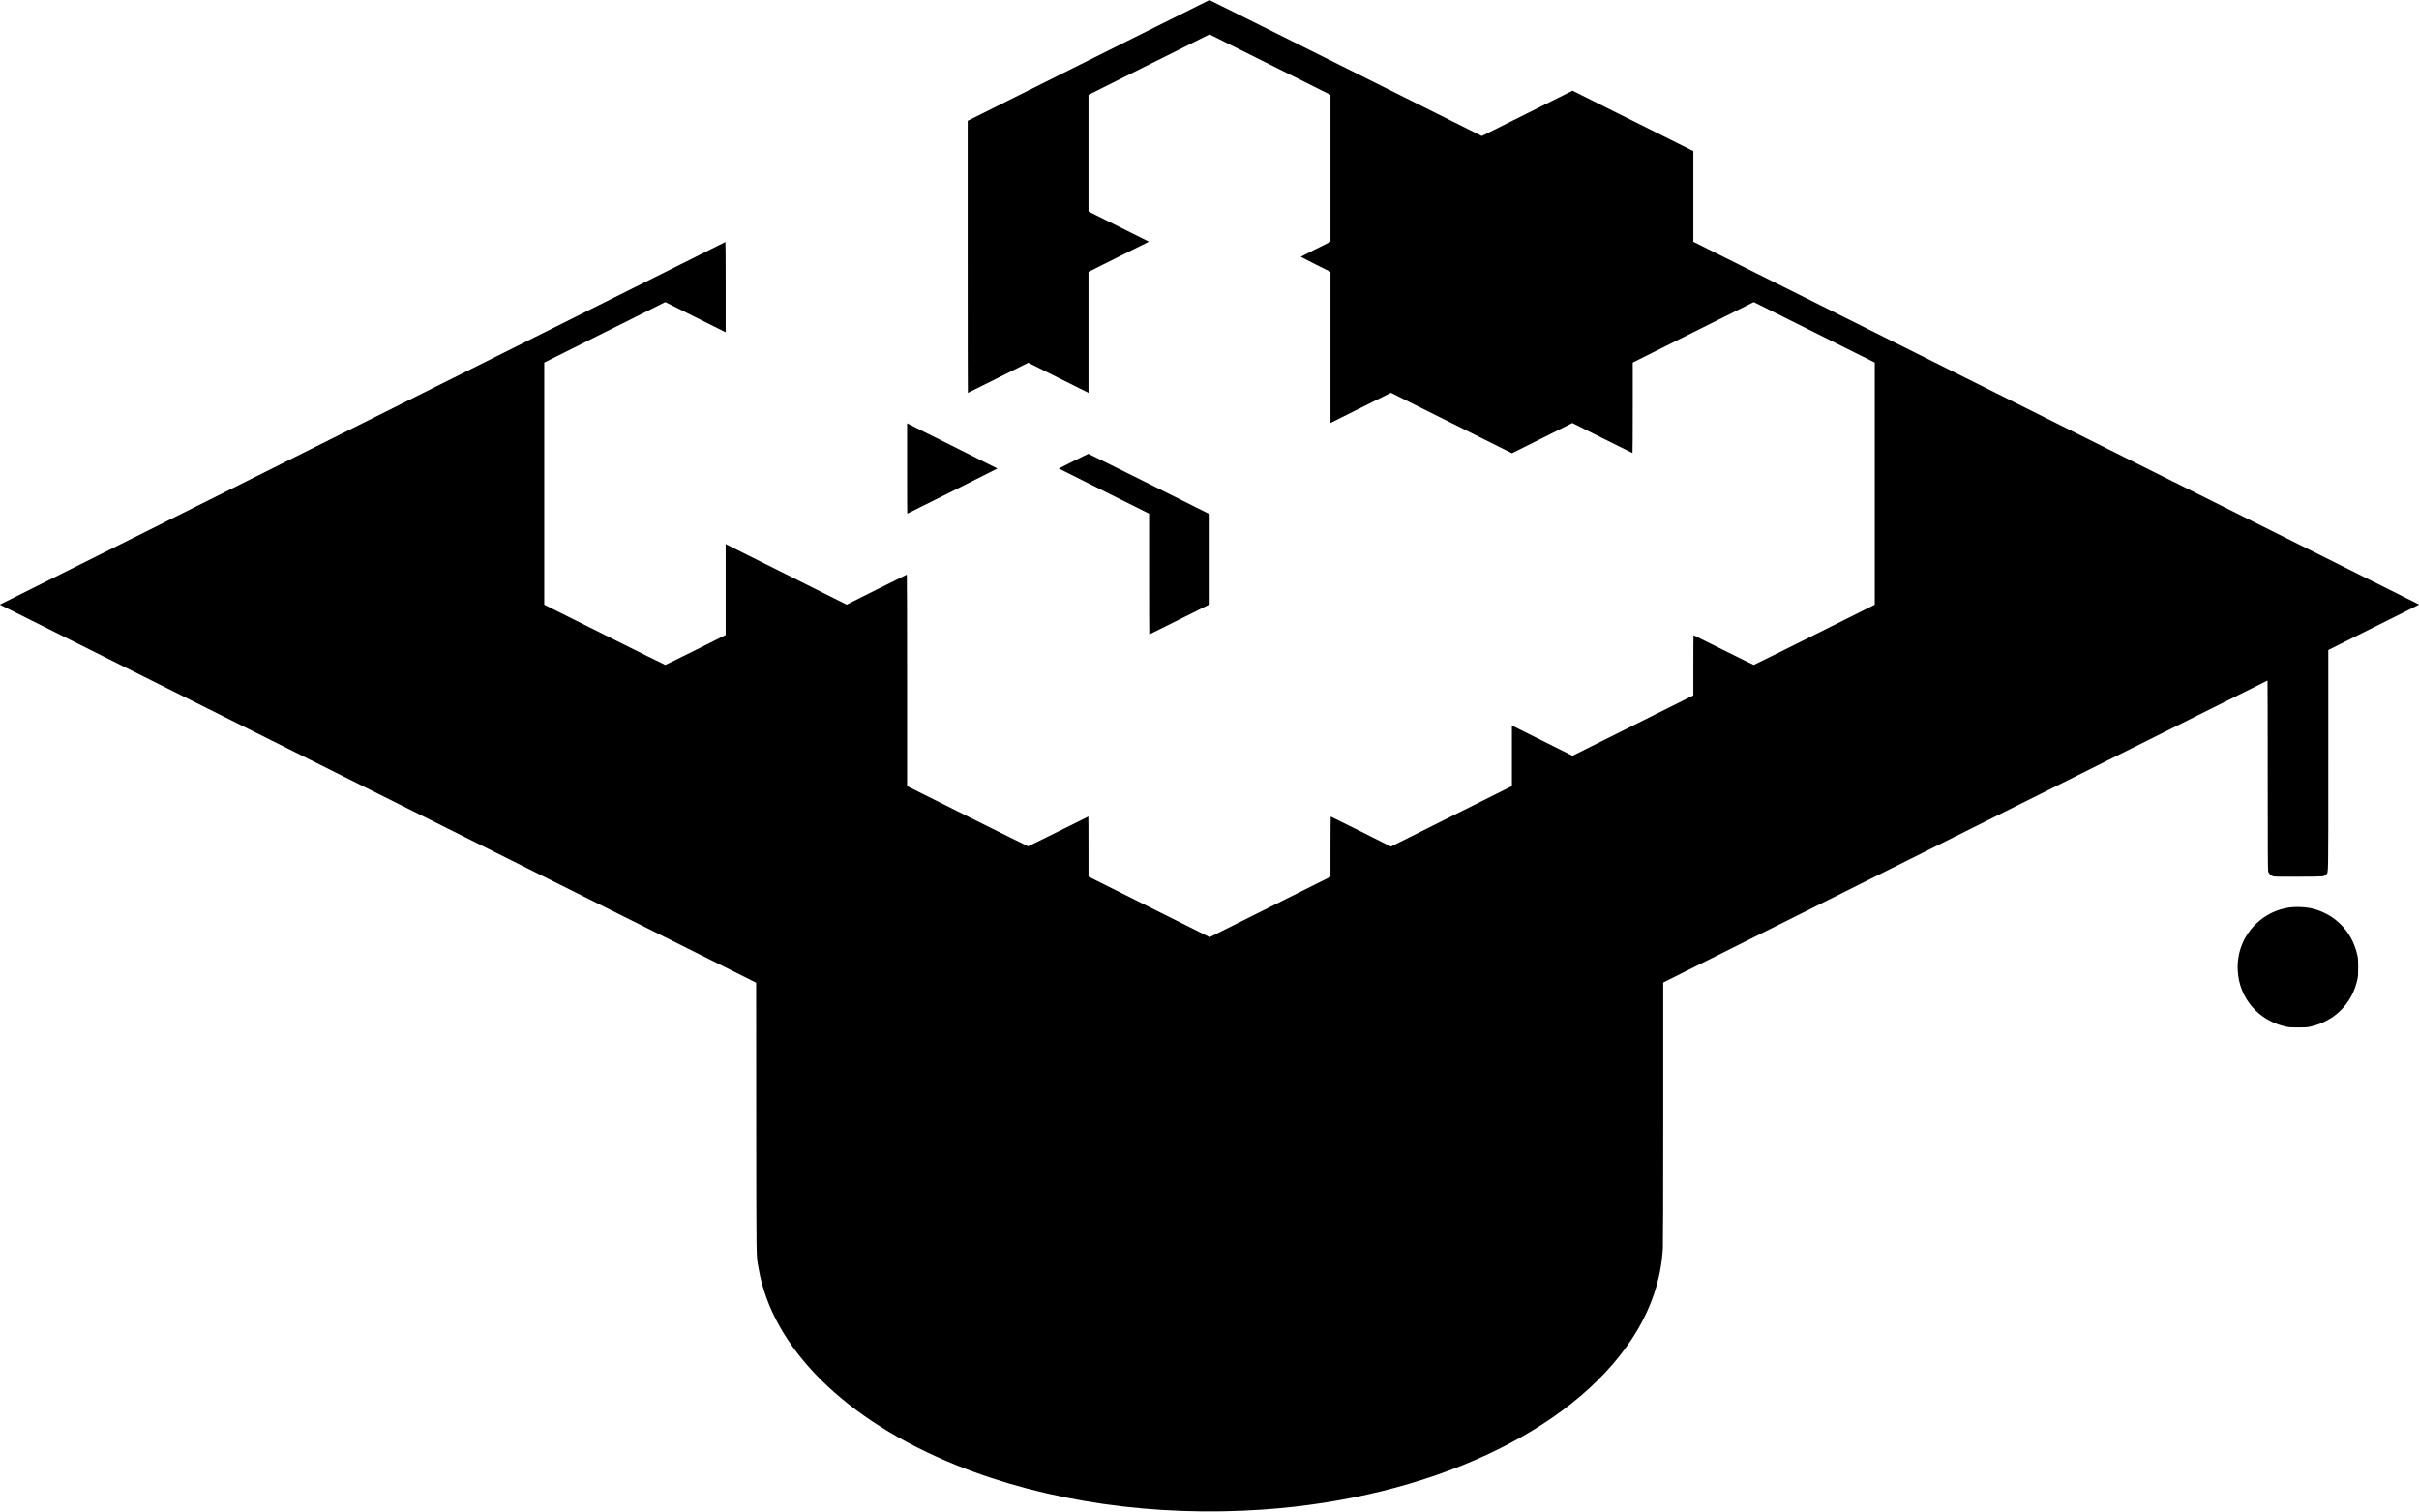
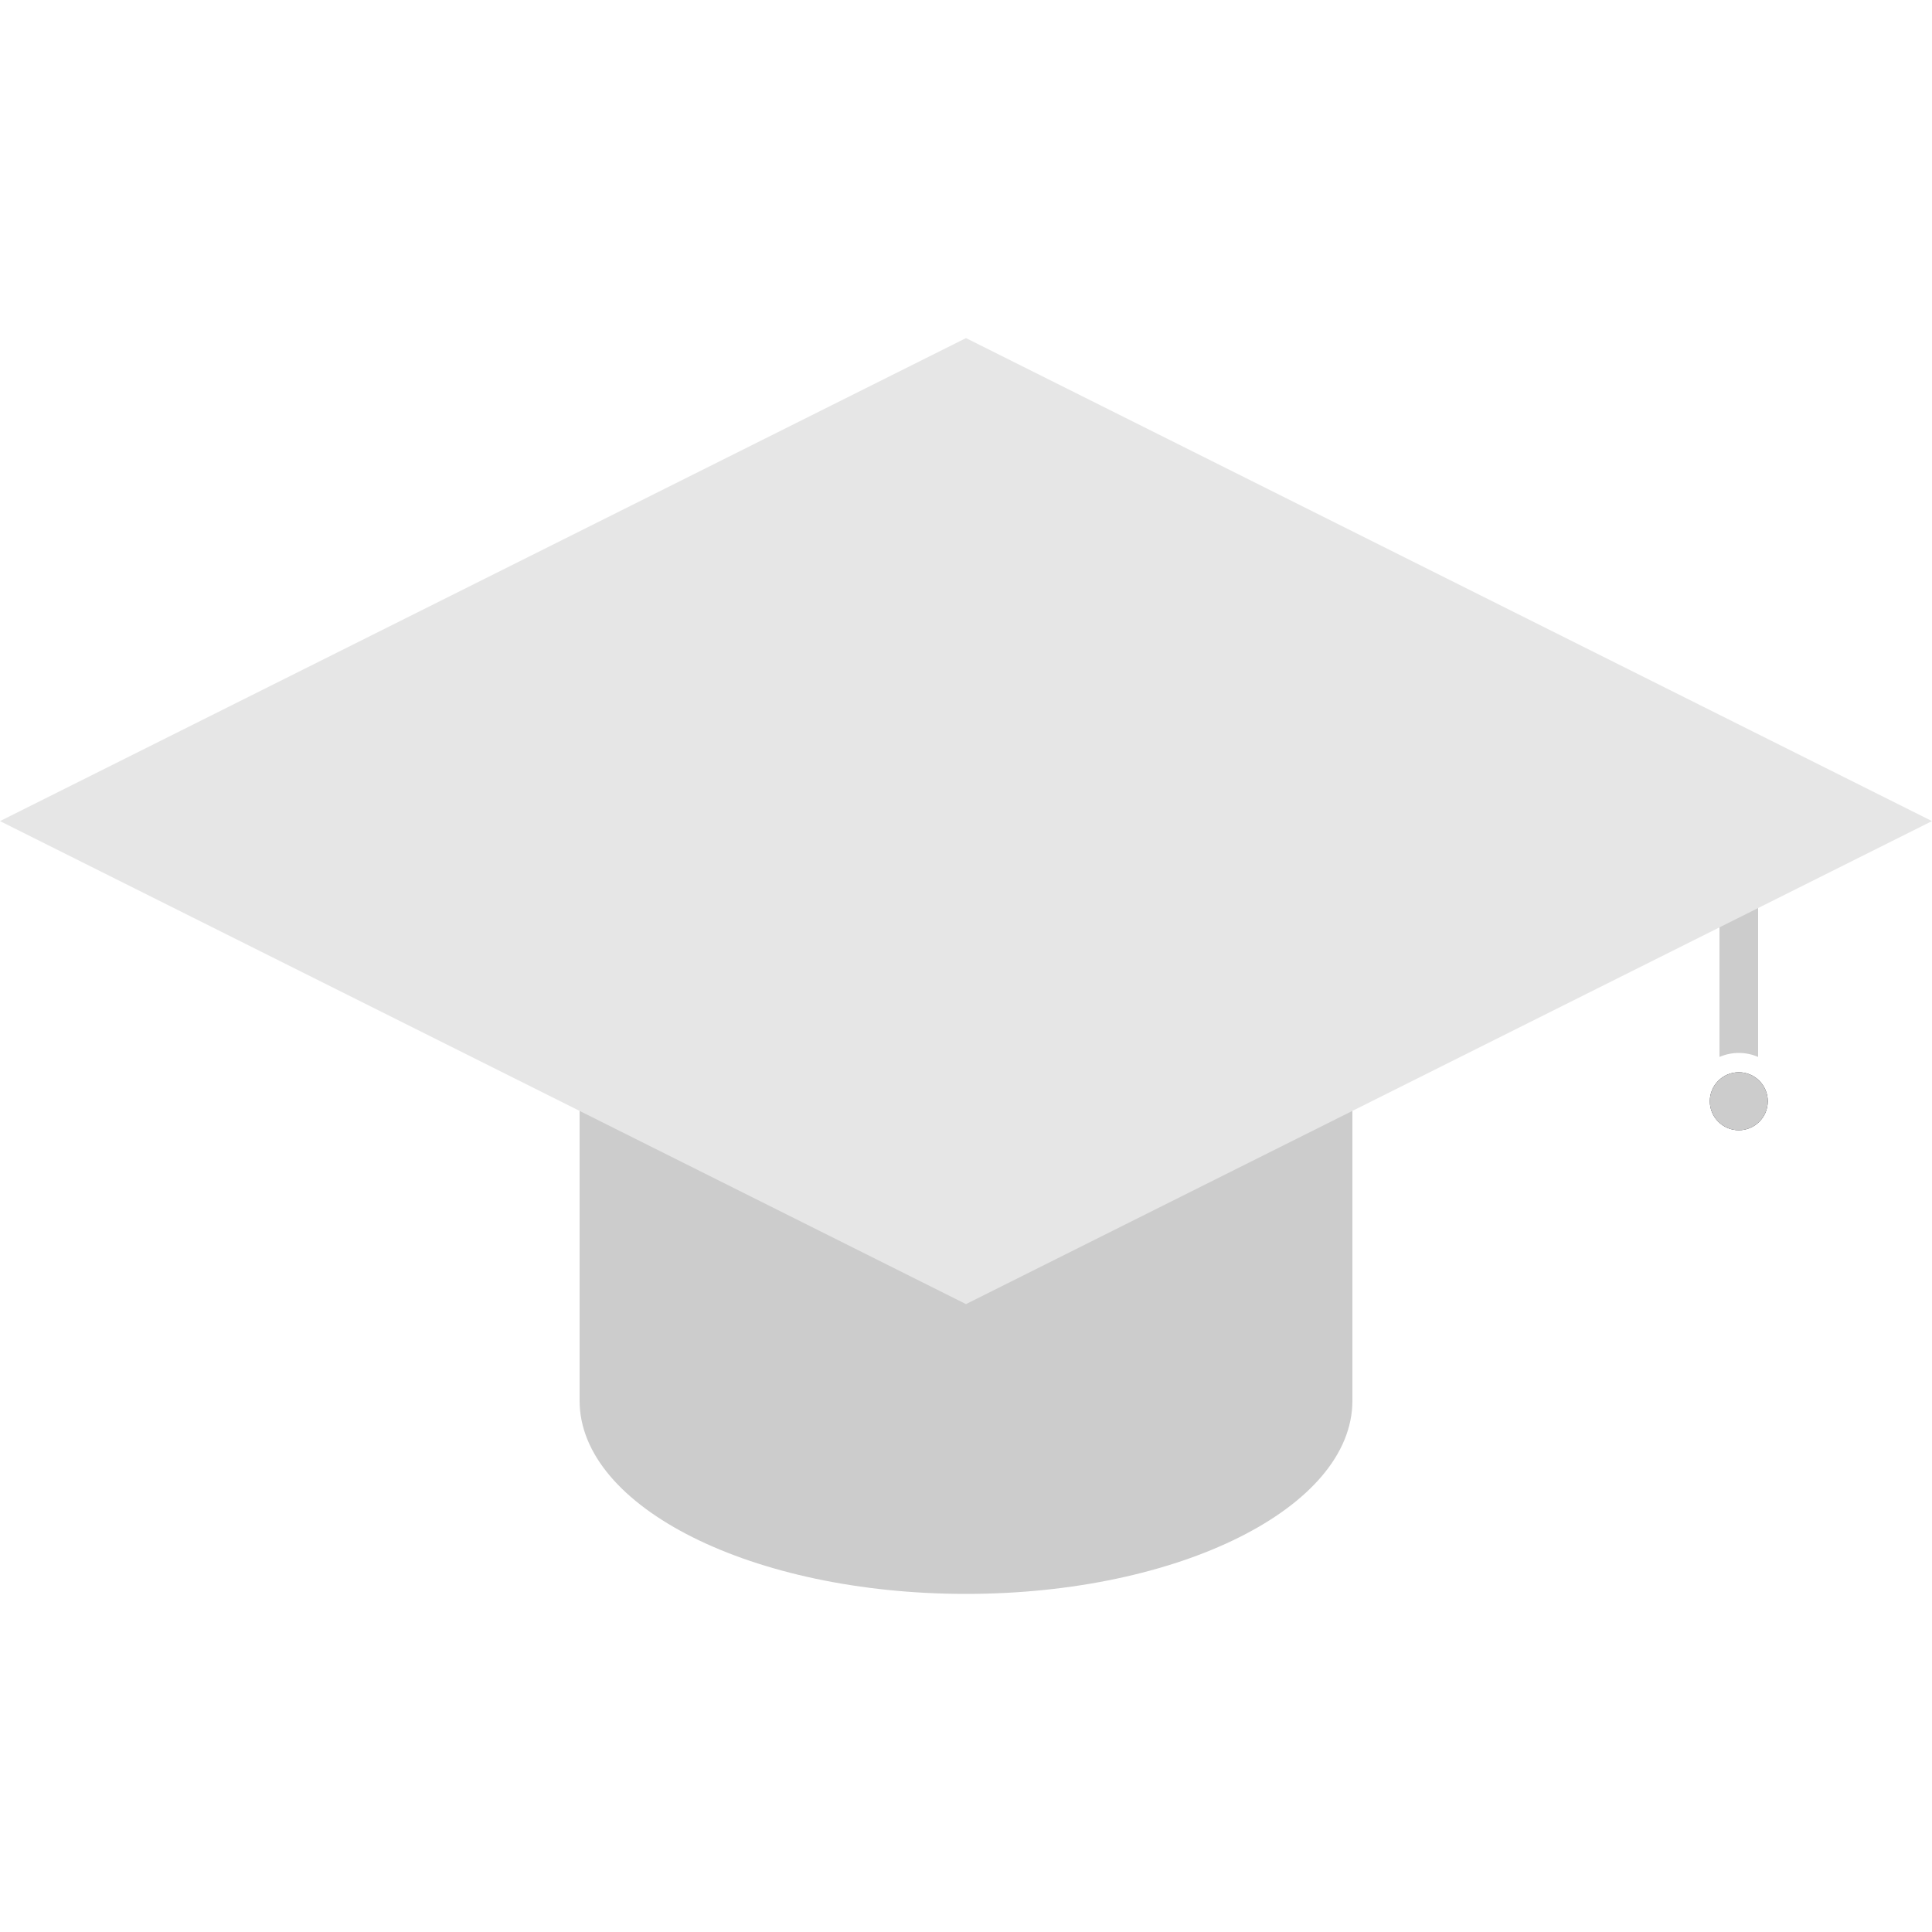
- <svg xmlns="http://www.w3.org/2000/svg" version="1.0" width="6667pt" height="4167pt" viewBox="0 0 6667 4167" preserveAspectRatio="xMidYMid meet">
-   <g transform="translate(0,4167) scale(0.1,-0.1)" fill="#000000" stroke="none">
-     <path d="M29998 40004 l-3328 -1664 0 -3750 c0 -2063 2 -3750 5 -3750 3 0 379 187 835 415 l830 415 830 -415 830 -415 0 1668 0 1667 832 416 833 416 -833 417 -832 416 0 1608 0 1607 1668 834 1667 833 1668 -833 1667 -834 0 -2025 0 -2025 -410 -205 c-225 -113 -410 -207 -410 -210 0 -3 185 -97 410 -210 l410 -205 0 -2082 0 -2083 832 416 833 416 1667 -833 1668 -834 833 416 832 417 825 -414 c454 -227 828 -413 833 -413 4 -1 7 560 7 1247 l0 1247 1667 834 1668 833 1667 -833 1668 -834 0 -3337 0 -3338 -1660 -830 c-913 -456 -1667 -830 -1675 -830 -8 0 -384 185 -835 410 -451 226 -822 410 -825 410 -3 0 -5 -374 -5 -830 l0 -830 -1665 -832 -1665 -833 -835 418 -835 417 0 -835 0 -835 -1668 -834 -1667 -834 -825 414 c-454 227 -828 413 -832 413 -5 1 -8 -373 -8 -829 l0 -830 -1665 -832 -1665 -833 -1670 835 -1670 835 0 827 c0 456 -2 828 -5 828 -3 0 -374 -184 -825 -410 -451 -225 -827 -410 -835 -410 -8 0 -762 374 -1675 830 l-1660 830 0 2915 c0 1603 -3 2915 -7 2914 -5 0 -379 -186 -833 -413 l-825 -414 -1667 834 -1668 834 0 -1253 0 -1252 -825 -413 c-454 -226 -832 -412 -840 -412 -9 0 -762 374 -1675 830 l-1660 830 0 3338 0 3337 1668 834 1667 833 833 -416 832 -416 0 1245 c0 685 -3 1245 -7 1244 -5 0 -4506 -2249 -10003 -4998 l-9995 -4999 10422 -5211 10423 -5211 2 -3727 c4 -4114 -2 -3761 64 -4143 376 -2199 2389 -4199 5474 -5440 2476 -996 5445 -1423 8435 -1215 4550 318 8471 2132 10158 4700 524 798 809 1633 857 2510 6 124 10 1429 10 3755 l0 3565 8325 4163 c4579 2289 8327 4162 8330 4162 3 0 5 -1173 5 -2606 0 -1953 3 -2617 12 -2652 17 -67 79 -126 149 -142 39 -8 236 -10 709 -8 720 3 680 0 742 65 63 66 58 -195 58 3143 l0 3040 1252 626 1253 627 -10003 5001 -10002 5001 0 1250 0 1250 -1665 833 -1665 832 -1250 -625 -1250 -625 -3750 1875 c-2062 1031 -3753 1875 -3757 1874 -5 0 -1505 -749 -3335 -1665z" />
-     <path d="M25000 28755 c0 -685 2 -1245 5 -1245 10 0 2487 1241 2484 1244 -2 2 -563 283 -1246 625 l-1243 621 0 -1245z" />
-     <path d="M29583 28957 l-403 -202 1245 -623 1245 -622 0 -1665 c0 -916 2 -1665 5 -1665 3 0 379 187 835 415 l830 415 0 1243 0 1242 -1665 833 c-916 457 -1671 832 -1678 831 -6 0 -193 -91 -414 -202z" />
-     <path d="M63109 16655 c-361 -51 -673 -203 -933 -454 -344 -333 -524 -788 -503 -1270 34 -771 566 -1396 1332 -1563 87 -19 131 -22 330 -22 202 0 243 2 335 22 668 145 1157 634 1302 1302 20 92 22 133 22 335 0 199 -3 243 -22 330 -148 677 -650 1173 -1318 1305 -141 28 -407 35 -545 15z" />
-   </g>
+ <svg xmlns="http://www.w3.org/2000/svg" id="Ebene_1" viewBox="0 0 1000 1000">
+   <defs>
+     <style>.cls-1{fill:#23232b;}.cls-2{fill:#e6e6e6;}.cls-3{fill:#ccc;}</style>
+   </defs>
+   <rect class="cls-3" x="300" y="425" width="400" height="300" />
+   <ellipse class="cls-3" cx="500" cy="725" rx="200" ry="100" />
+   <path class="cls-3" d="M910,455v92.08c-3.06-1.34-6.45-2.08-10-2.08s-6.94,.74-10,2.08v-92.08h20Z" />
+   <circle class="cls-1" cx="900" cy="570" r="15" />
+   <circle class="cls-3" cx="900" cy="570" r="15" />
+   <polygon class="cls-2" points="0 425 500 675 1000 425 500 175 0 425" />
</svg>
